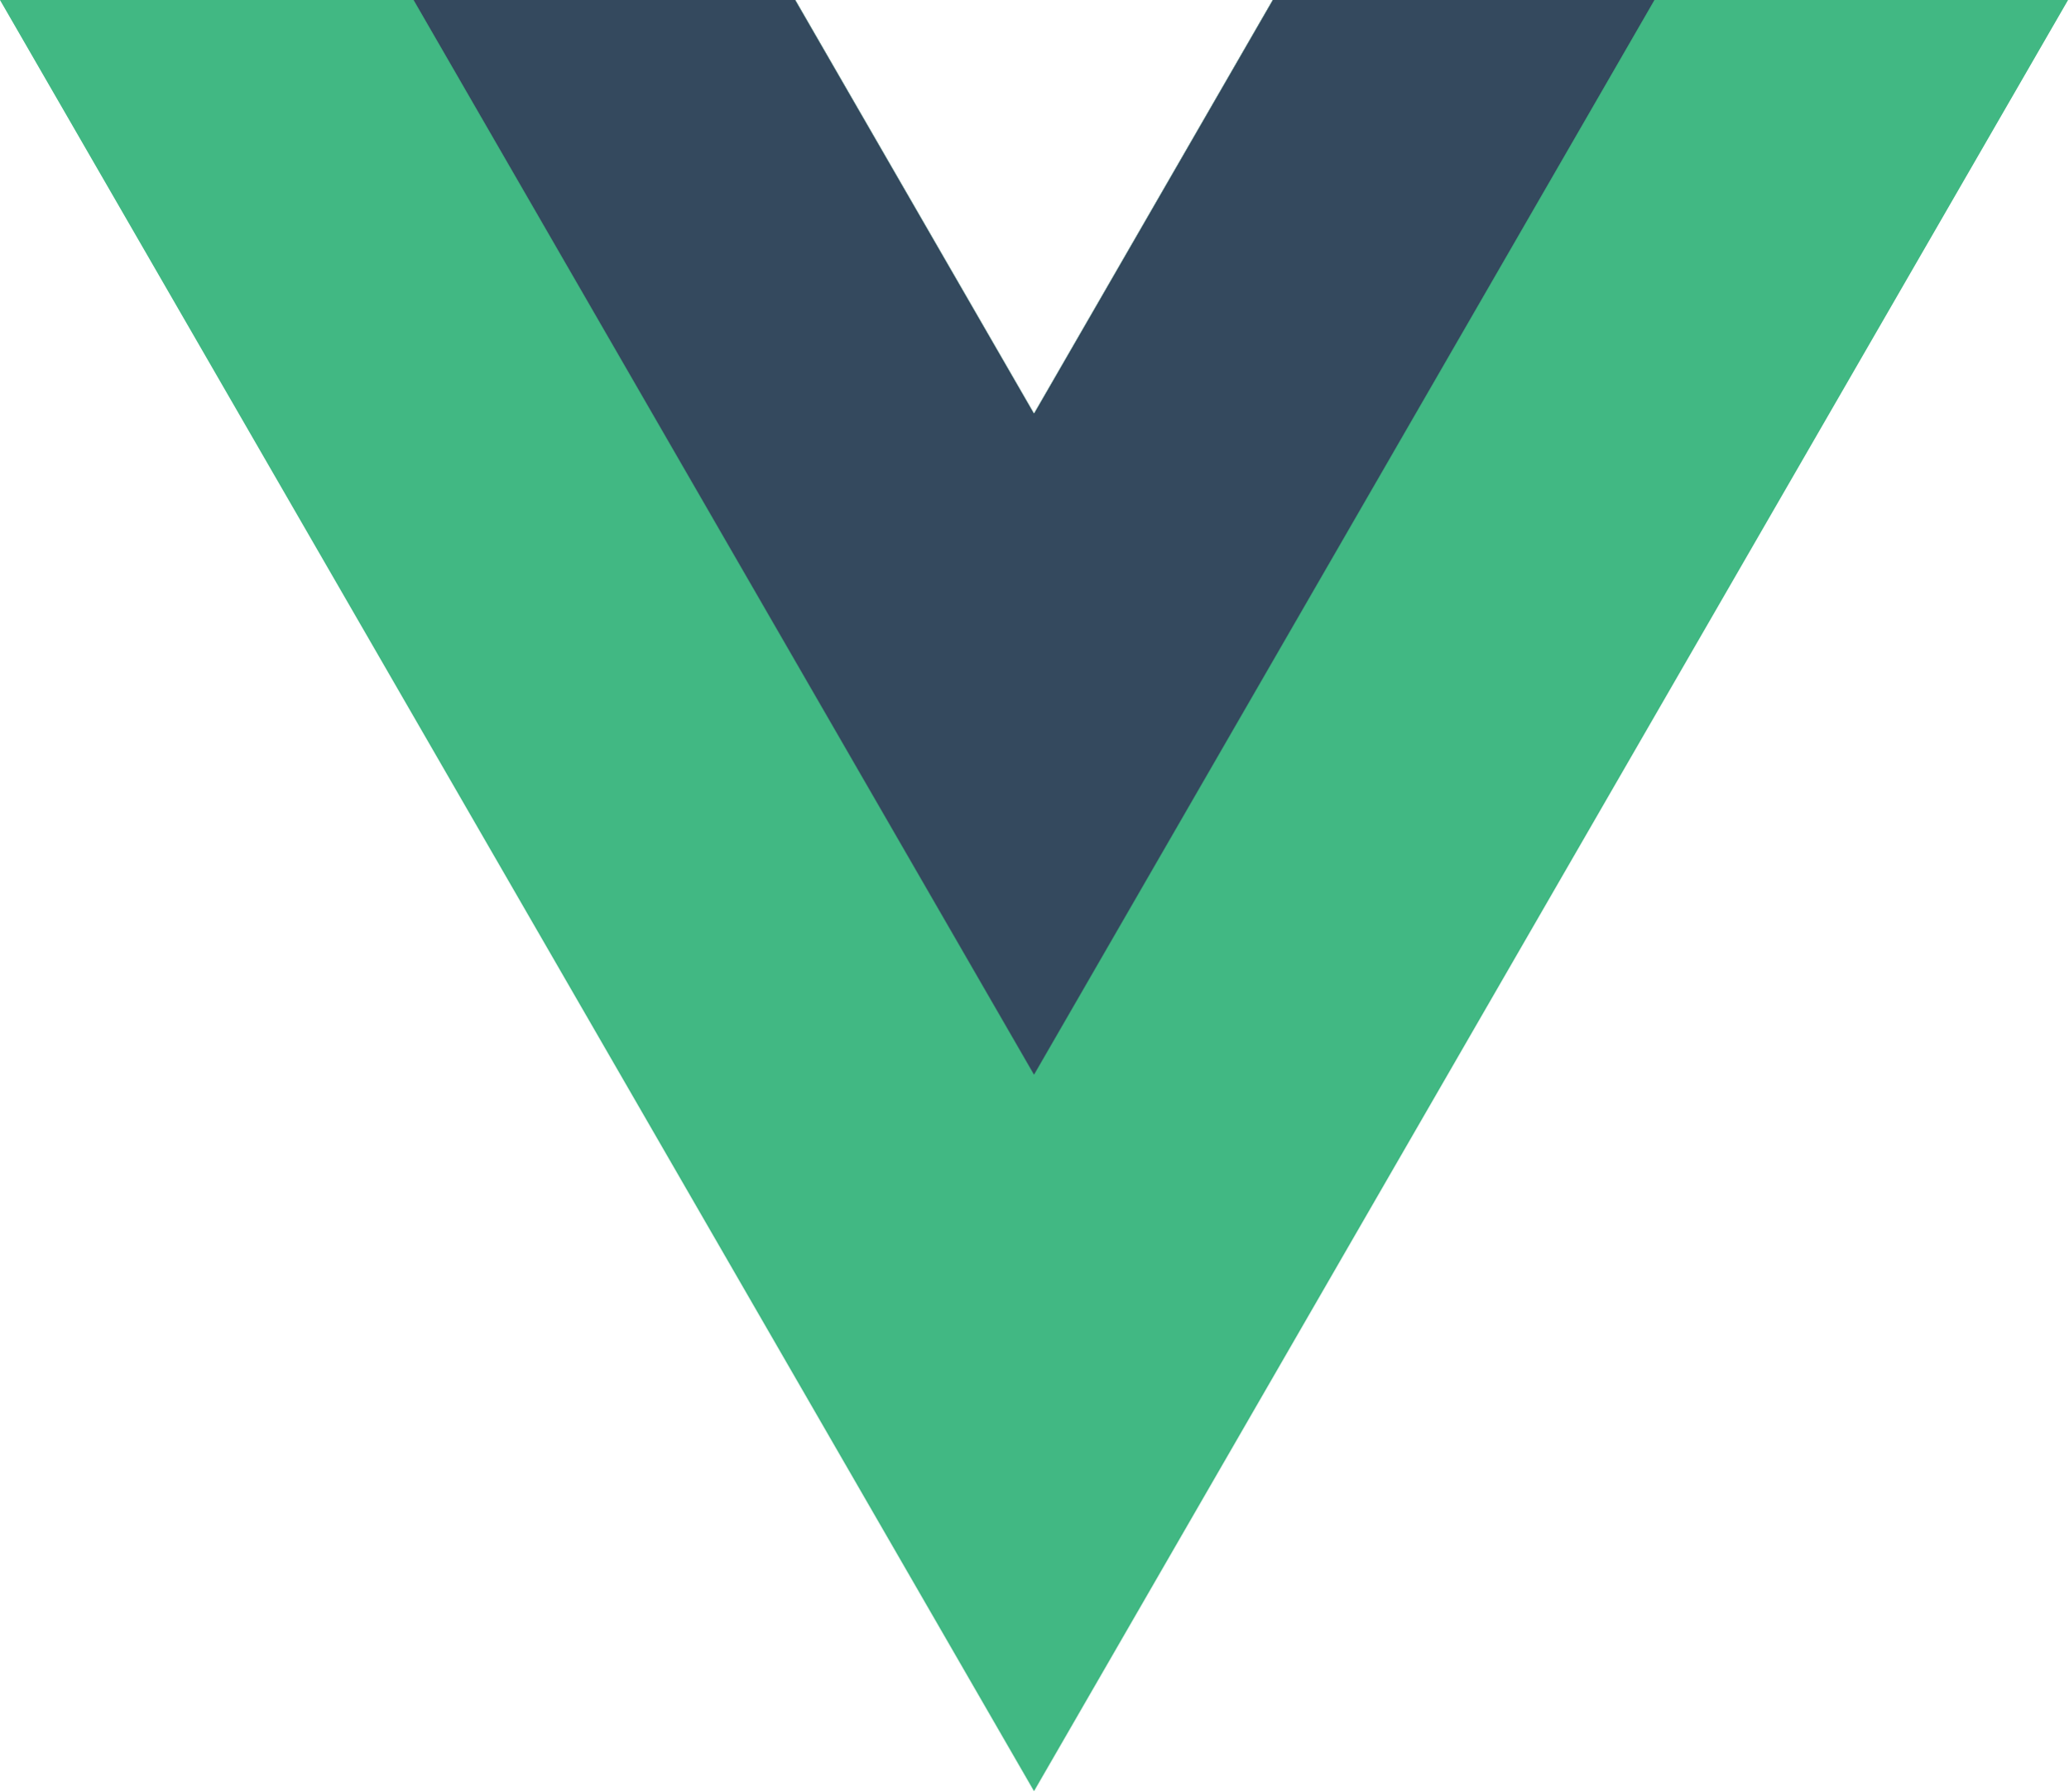
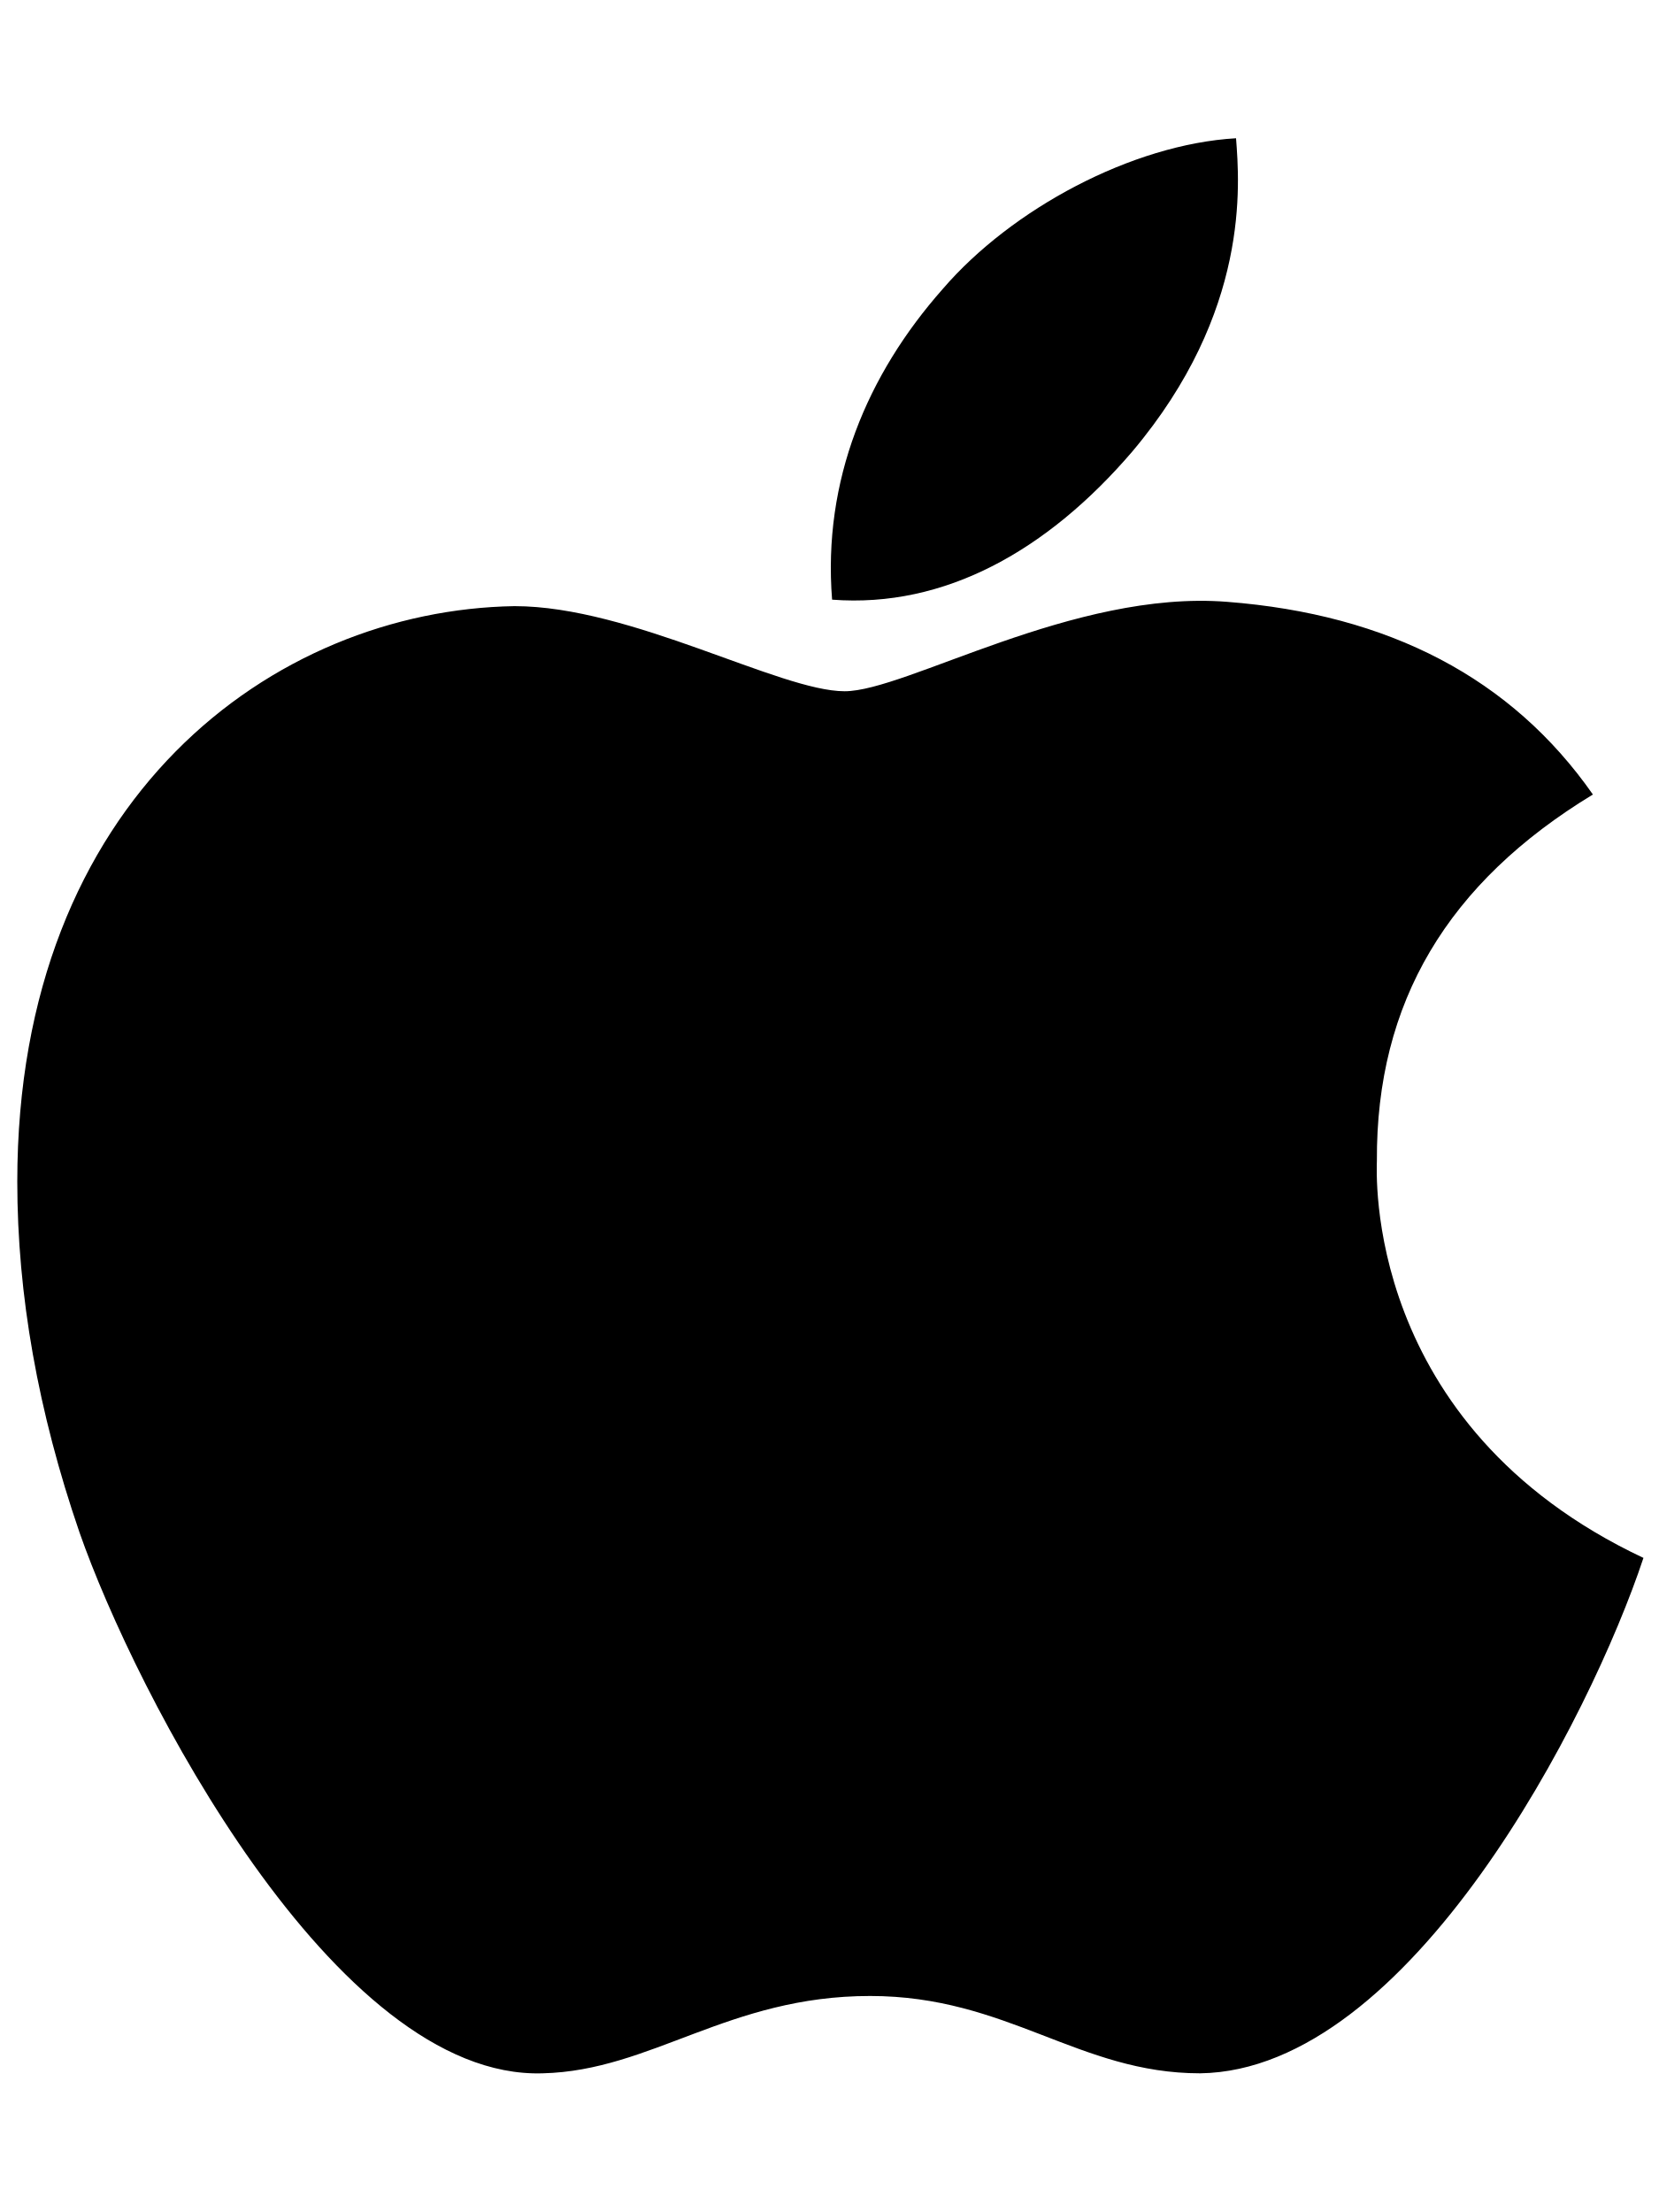
- <svg xmlns="http://www.w3.org/2000/svg" viewBox="0 0 261.76 226.69">
-   <path d="M161.096.001l-30.225 52.351L100.647.001H-.005l130.877 226.688L261.749.001z" fill="#41b883" />
-   <path d="M161.096.001l-30.225 52.351L100.647.001H52.346l78.526 136.01L209.398.001z" fill="#34495e" />
+ <svg xmlns="http://www.w3.org/2000/svg" viewBox="0 0 384 512">
+   <path d="M318.7 268.7c-.2-36.7 16.4-64.4 50-84.8-18.8-26.9-47.2-41.7-84.7-44.6-35.5-2.8-74.3 20.7-88.5 20.7-15 0-49.4-19.7-76.4-19.7C63.3 141.2 4 184.8 4 273.5q0 39.3 14.4 81.2c12.8 36.7 59 126.7 107.2 125.2 25.2-.6 43-17.9 75.8-17.9 31.8 0 48.3 17.9 76.4 17.9 48.6-.7 90.4-82.5 102.6-119.3-65.2-30.7-61.7-90-61.7-91.9zm-56.6-164.2c27.3-32.4 24.8-61.9 24-72.5-24.1 1.4-52 16.4-67.9 34.9-17.5 19.8-27.8 44.3-25.6 71.9 26.1 2 49.9-11.4 69.5-34.3z" />
</svg>
